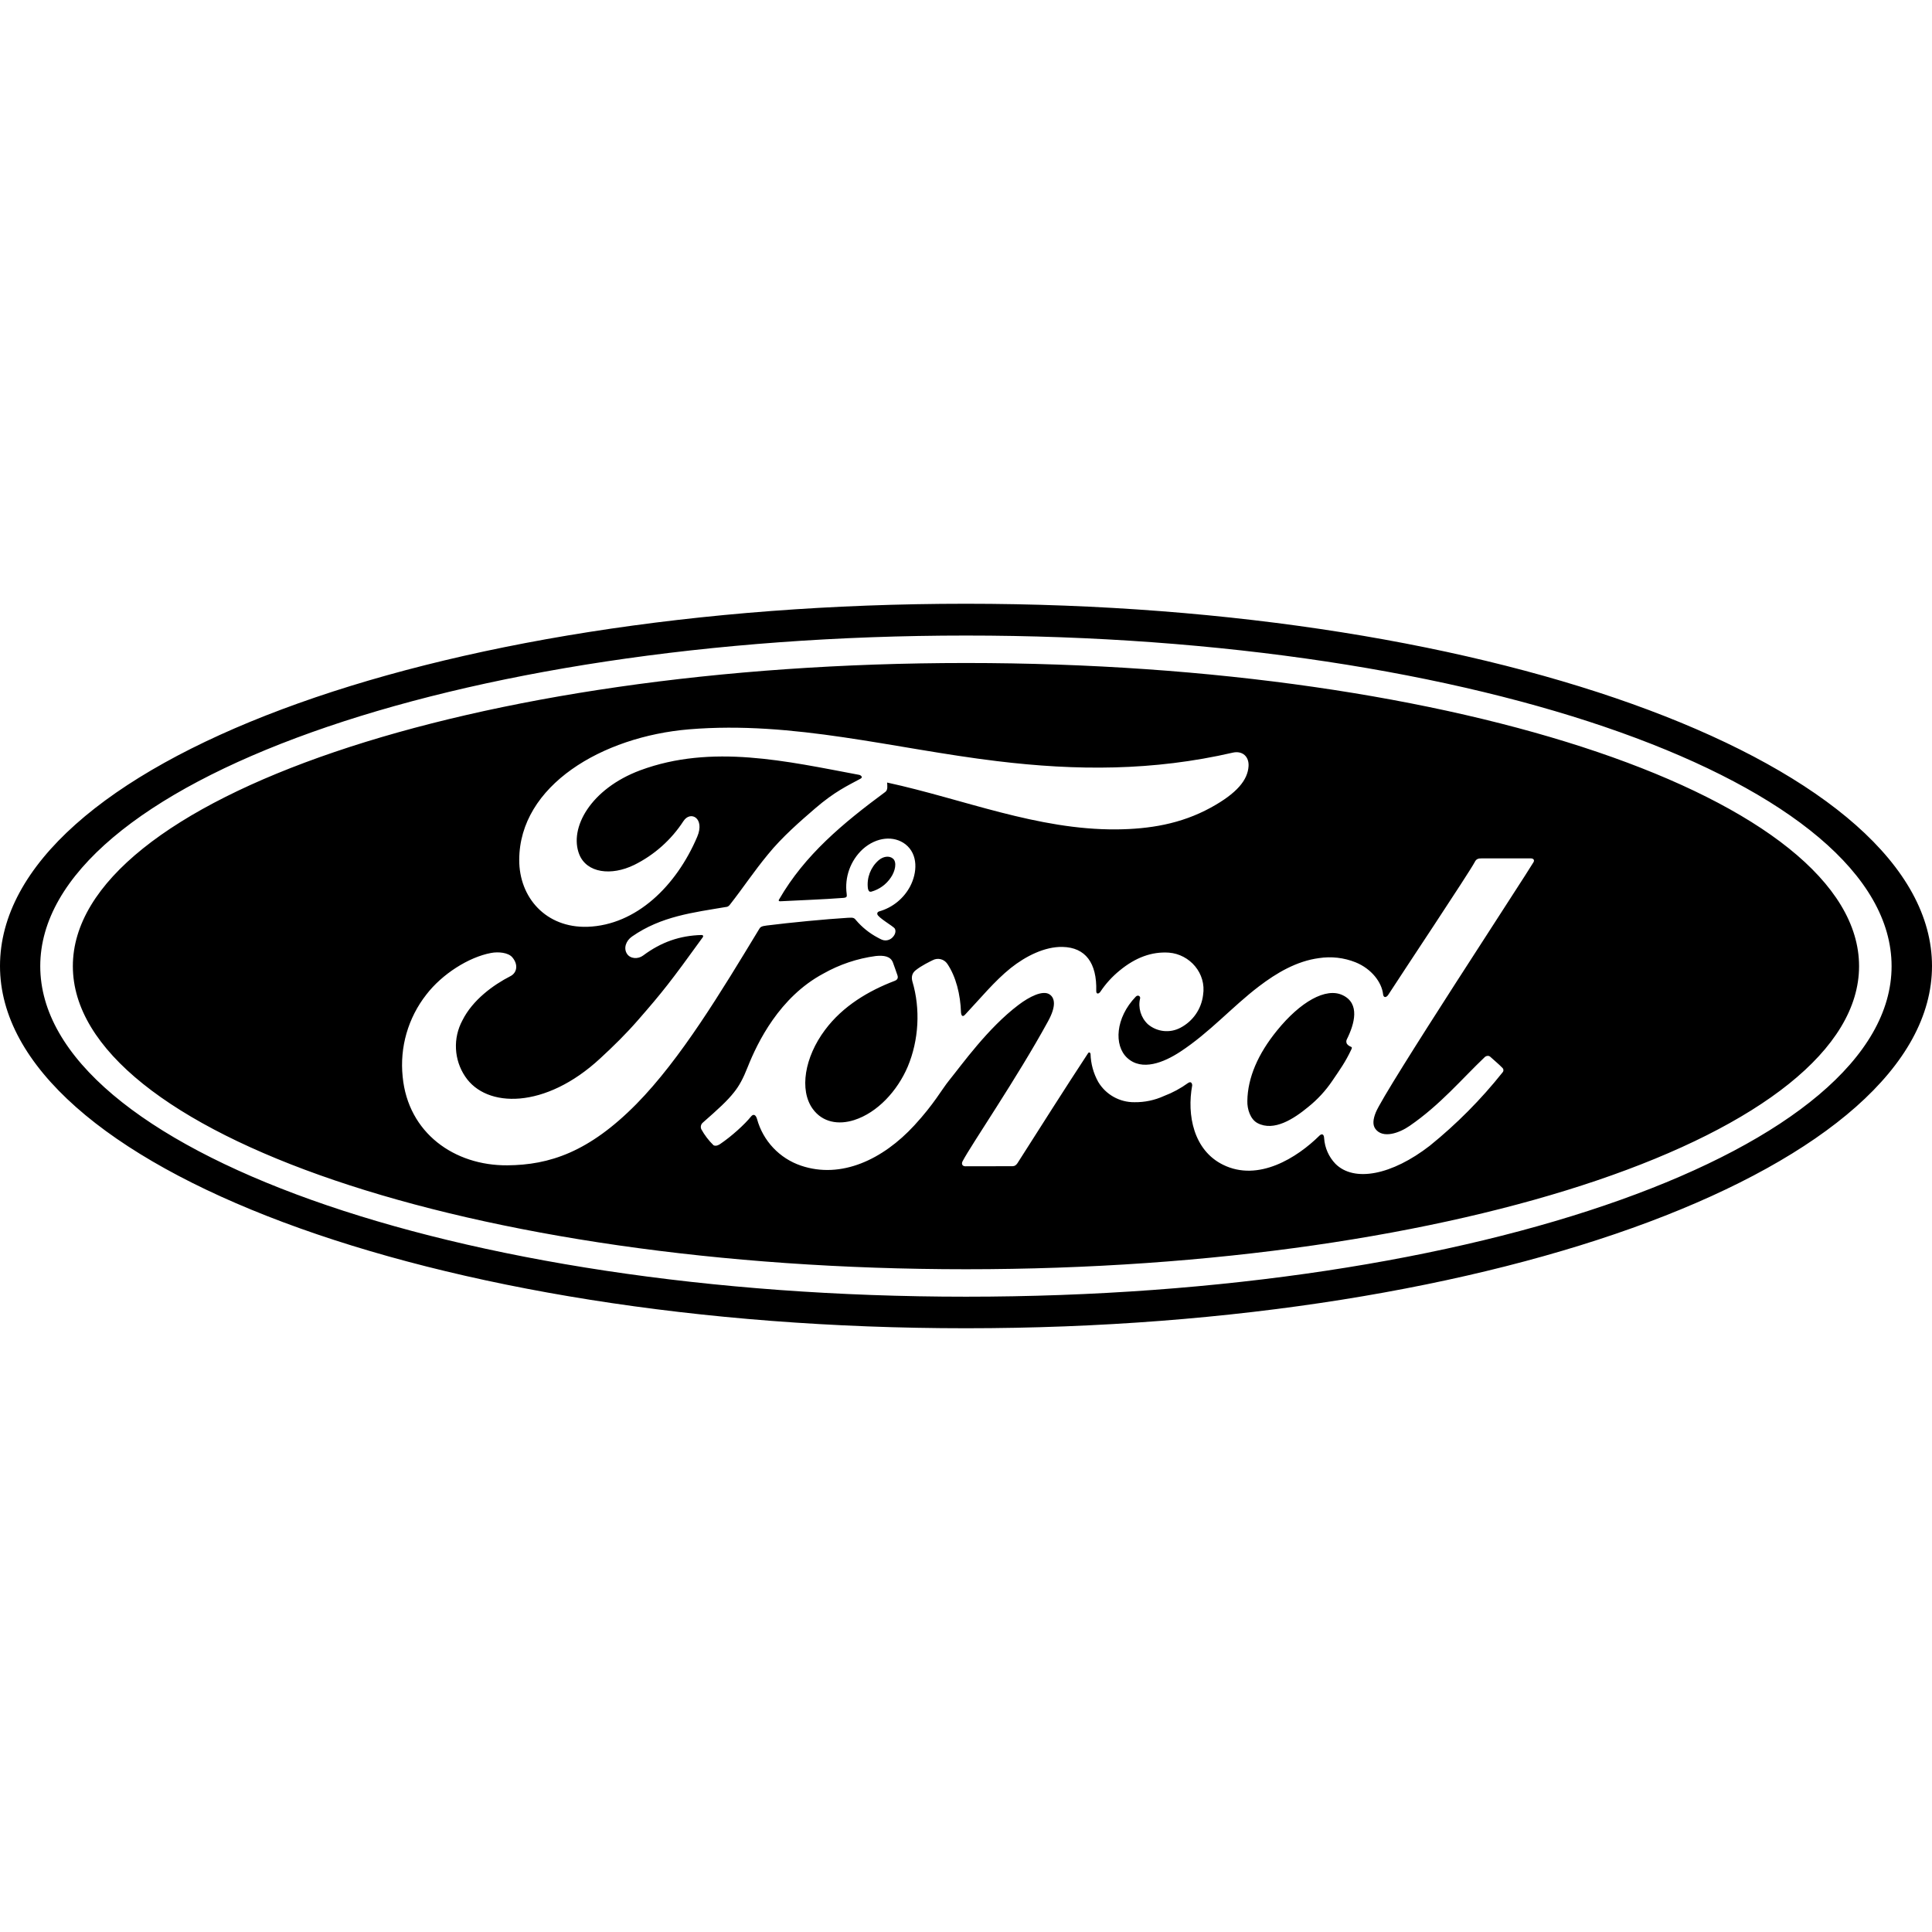
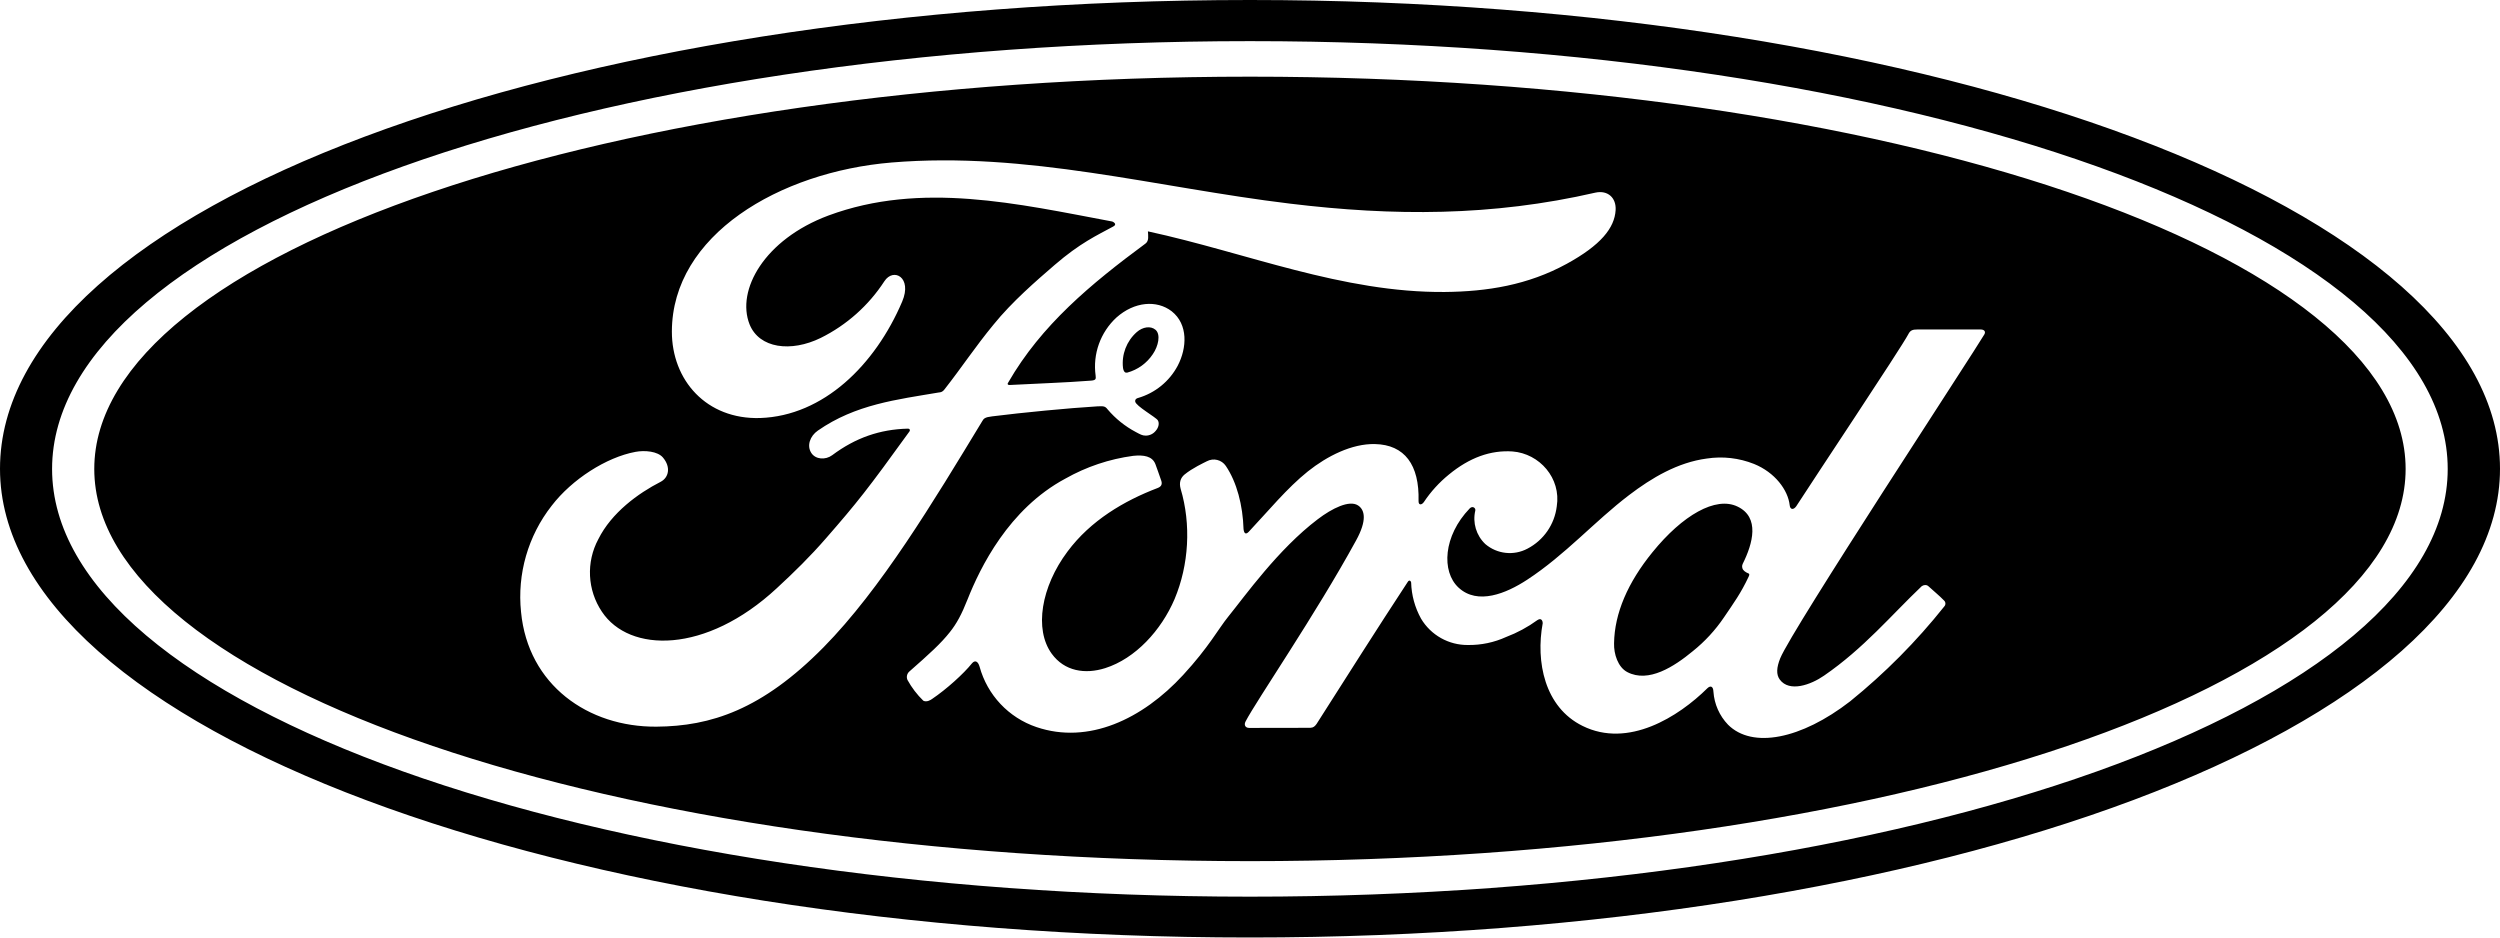
- <svg xmlns="http://www.w3.org/2000/svg" role="img" viewBox="0 0 24 24">
+ <svg xmlns="http://www.w3.org/2000/svg" role="img" viewBox="0 7.5 24 9">
  <path d="M12 8.236C5.872 8.236.905 9.93.905 12.002S5.872 15.767 12 15.767c6.127 0 11.094-1.693 11.094-3.765 0-2.073-4.967-3.766-11.094-3.766zm-5.698 6.24c-.656.005-1.233-.4-1.3-1.101a1.415 1.415 0 0 1 .294-1.02c.195-.254.525-.465.804-.517.09-.017.213-.006.264.054.079.093.056.194-.023.234-.213.109-.47.295-.597.55a.675.675 0 0 0 .034.696c.263.397.997.408 1.679-.225.169-.156.32-.304.473-.48.3-.344.4-.47.8-1.024.005-.006.006-.014.004-.018-.003-.007-.009-.01-.02-.01-.267.007-.5.087-.725.255-.065.048-.159.041-.2-.021-.046-.07-.013-.163.062-.215.363-.253.76-.298 1.166-.367 0 0 .028.002.051-.03.167-.213.292-.405.47-.621.178-.22.41-.42.586-.572.246-.212.404-.283.564-.37.043-.022-.005-.049-.018-.049-.896-.168-1.827-.386-2.717-.056-.616.23-.887.718-.757 1.045.093.231.397.27.683.13a1.55 1.55 0 0 0 .611-.544c.087-.134.27-.038.171.195-.26.611-.757 1.097-1.363 1.118-.516.016-.849-.363-.848-.831.002-.924 1.03-1.532 2.11-1.622 1.301-.108 2.533.239 3.825.395.989.12 1.938.123 2.932-.106.118-.025.2.05.193.168-.01.172-.143.337-.47.516-.373.204-.763.266-1.17.27-.984.008-1.901-.376-2.85-.582.002.041.012.091-.023.117-.525.388-1 .782-1.318 1.334-.011.013-.005.025.013.024.277-.015.525-.022.783-.042.045-.004.047-.015.043-.048a.64.64 0 0 1 .2-.558c.172-.153.387-.17.53-.06.16.126.147.353.058.523a.63.63 0 0 1-.382.31s-.03.006-.026.034c.006.043.2.151.217.18.017.027.008.07-.021.102a.123.123 0 0 1-.095.045c-.033 0-.053-.012-.096-.035a.92.92 0 0 1-.27-.217c-.024-.031-.037-.032-.099-.029-.279.017-.714.059-1.009.096-.071.008-.082.022-.096.047-.47.775-.972 1.61-1.523 2.17-.592.6-1.083.758-1.604.762zM19.05 10.71c-.091.158-1.849 2.834-1.96 3.11-.035.088-.04.155-.004.204.092.124.297.051.425-.038.381-.262.645-.58.937-.858.017-.013.046-.018.065 0 .043.04.106.091.15.137a.04.04 0 0 1 .002.057 5.873 5.873 0 0 1-.904.911c-.47.364-.939.457-1.172.224a.508.508 0 0 1-.14-.316c-.002-.057-.031-.06-.058-.034-.278.275-.76.579-1.198.362-.366-.18-.451-.618-.383-.986.001-.008-.006-.06-.051-.03a1.28 1.28 0 0 1-.3.162.853.853 0 0 1-.366.077.518.518 0 0 1-.451-.253.759.759 0 0 1-.095-.347c-.001-.011-.017-.032-.033-.005-.3.457-.579.899-.875 1.363-.016.022-.03.036-.06.037l-.587.001c-.036 0-.053-.028-.034-.063.104-.2.674-1.03 1.06-1.736.107-.194.085-.294.019-.337-.083-.054-.248.027-.387.133-.379.287-.697.735-.859.935-.095.117-.185.291-.433.56-.391.425-.91.669-1.408.5a.848.848 0 0 1-.546-.58c-.015-.052-.044-.066-.073-.032-.08.1-.245.249-.383.342-.015.011-.052.033-.084.017a.851.851 0 0 1-.152-.199.07.07 0 0 1 .016-.08c.197-.173.305-.271.391-.38.064-.08.113-.17.17-.315.12-.302.393-.866.938-1.158a1.81 1.81 0 0 1 .652-.219c.1-.01.183.002.213.08.011.033.039.105.056.158.011.032.003.057-.035.071-.32.122-.643.311-.865.61-.253.338-.321.746-.152.98.123.17.322.2.514.139.29-.092.538-.363.666-.663.138-.329.16-.717.058-1.059-.016-.059-.001-.104.037-.136.077-.063.184-.112.215-.128a.14.14 0 0 1 .182.045c.106.157.163.378.17.607.006.049.026.05.05.025.19-.202.366-.418.568-.58.185-.147.422-.267.643-.262.286.006.428.2.419.546-.001.044.03.04.051.011a1.19 1.19 0 0 1 .24-.264c.198-.163.4-.236.611-.222.26.02.468.257.425.527a.53.53 0 0 1-.281.406.362.362 0 0 1-.405-.044.336.336 0 0 1-.096-.322c.005-.025-.027-.048-.054-.02-.254.264-.273.606-.107.76.183.17.458.056.658-.075.366-.239.65-.563.979-.813.218-.166.467-.314.746-.351a.87.87 0 0 1 .454.052c.2.081.326.25.342.396.004.043.036.048.063.01.158-.246 1.005-1.517 1.075-1.65.02-.041.044-.047.089-.047h.606c.035 0 .051.02.036.047zm-2.32 2.204a.053.053 0 0 0-.003.04c.003.02.03.04.056.05.01.003.015.01.004.032-.075.16-.143.252-.237.391a1.472 1.472 0 0 1-.3.325c-.178.147-.424.307-.628.2-.09-.047-.13-.174-.127-.276.004-.288.132-.584.369-.875.288-.355.607-.539.816-.438.216.103.148.354.05.55zm-5.949-1.881a.398.398 0 0 1 .132-.345c.057-.05.133-.062.18-.022.052.045.027.157-.026.234a.43.43 0 0 1-.245.177c-.018.004-.034-.004-.041-.044zM12 7.5C5.34 7.5 0 9.497 0 12c0 2.488 5.383 4.5 12 4.5s12-2.02 12-4.5-5.383-4.5-12-4.5zm0 8.608C5.649 16.108.5 14.27.5 12.002.5 9.733 5.65 7.895 12 7.895s11.498 1.838 11.498 4.107c0 2.268-5.148 4.106-11.498 4.106z" />
</svg>
